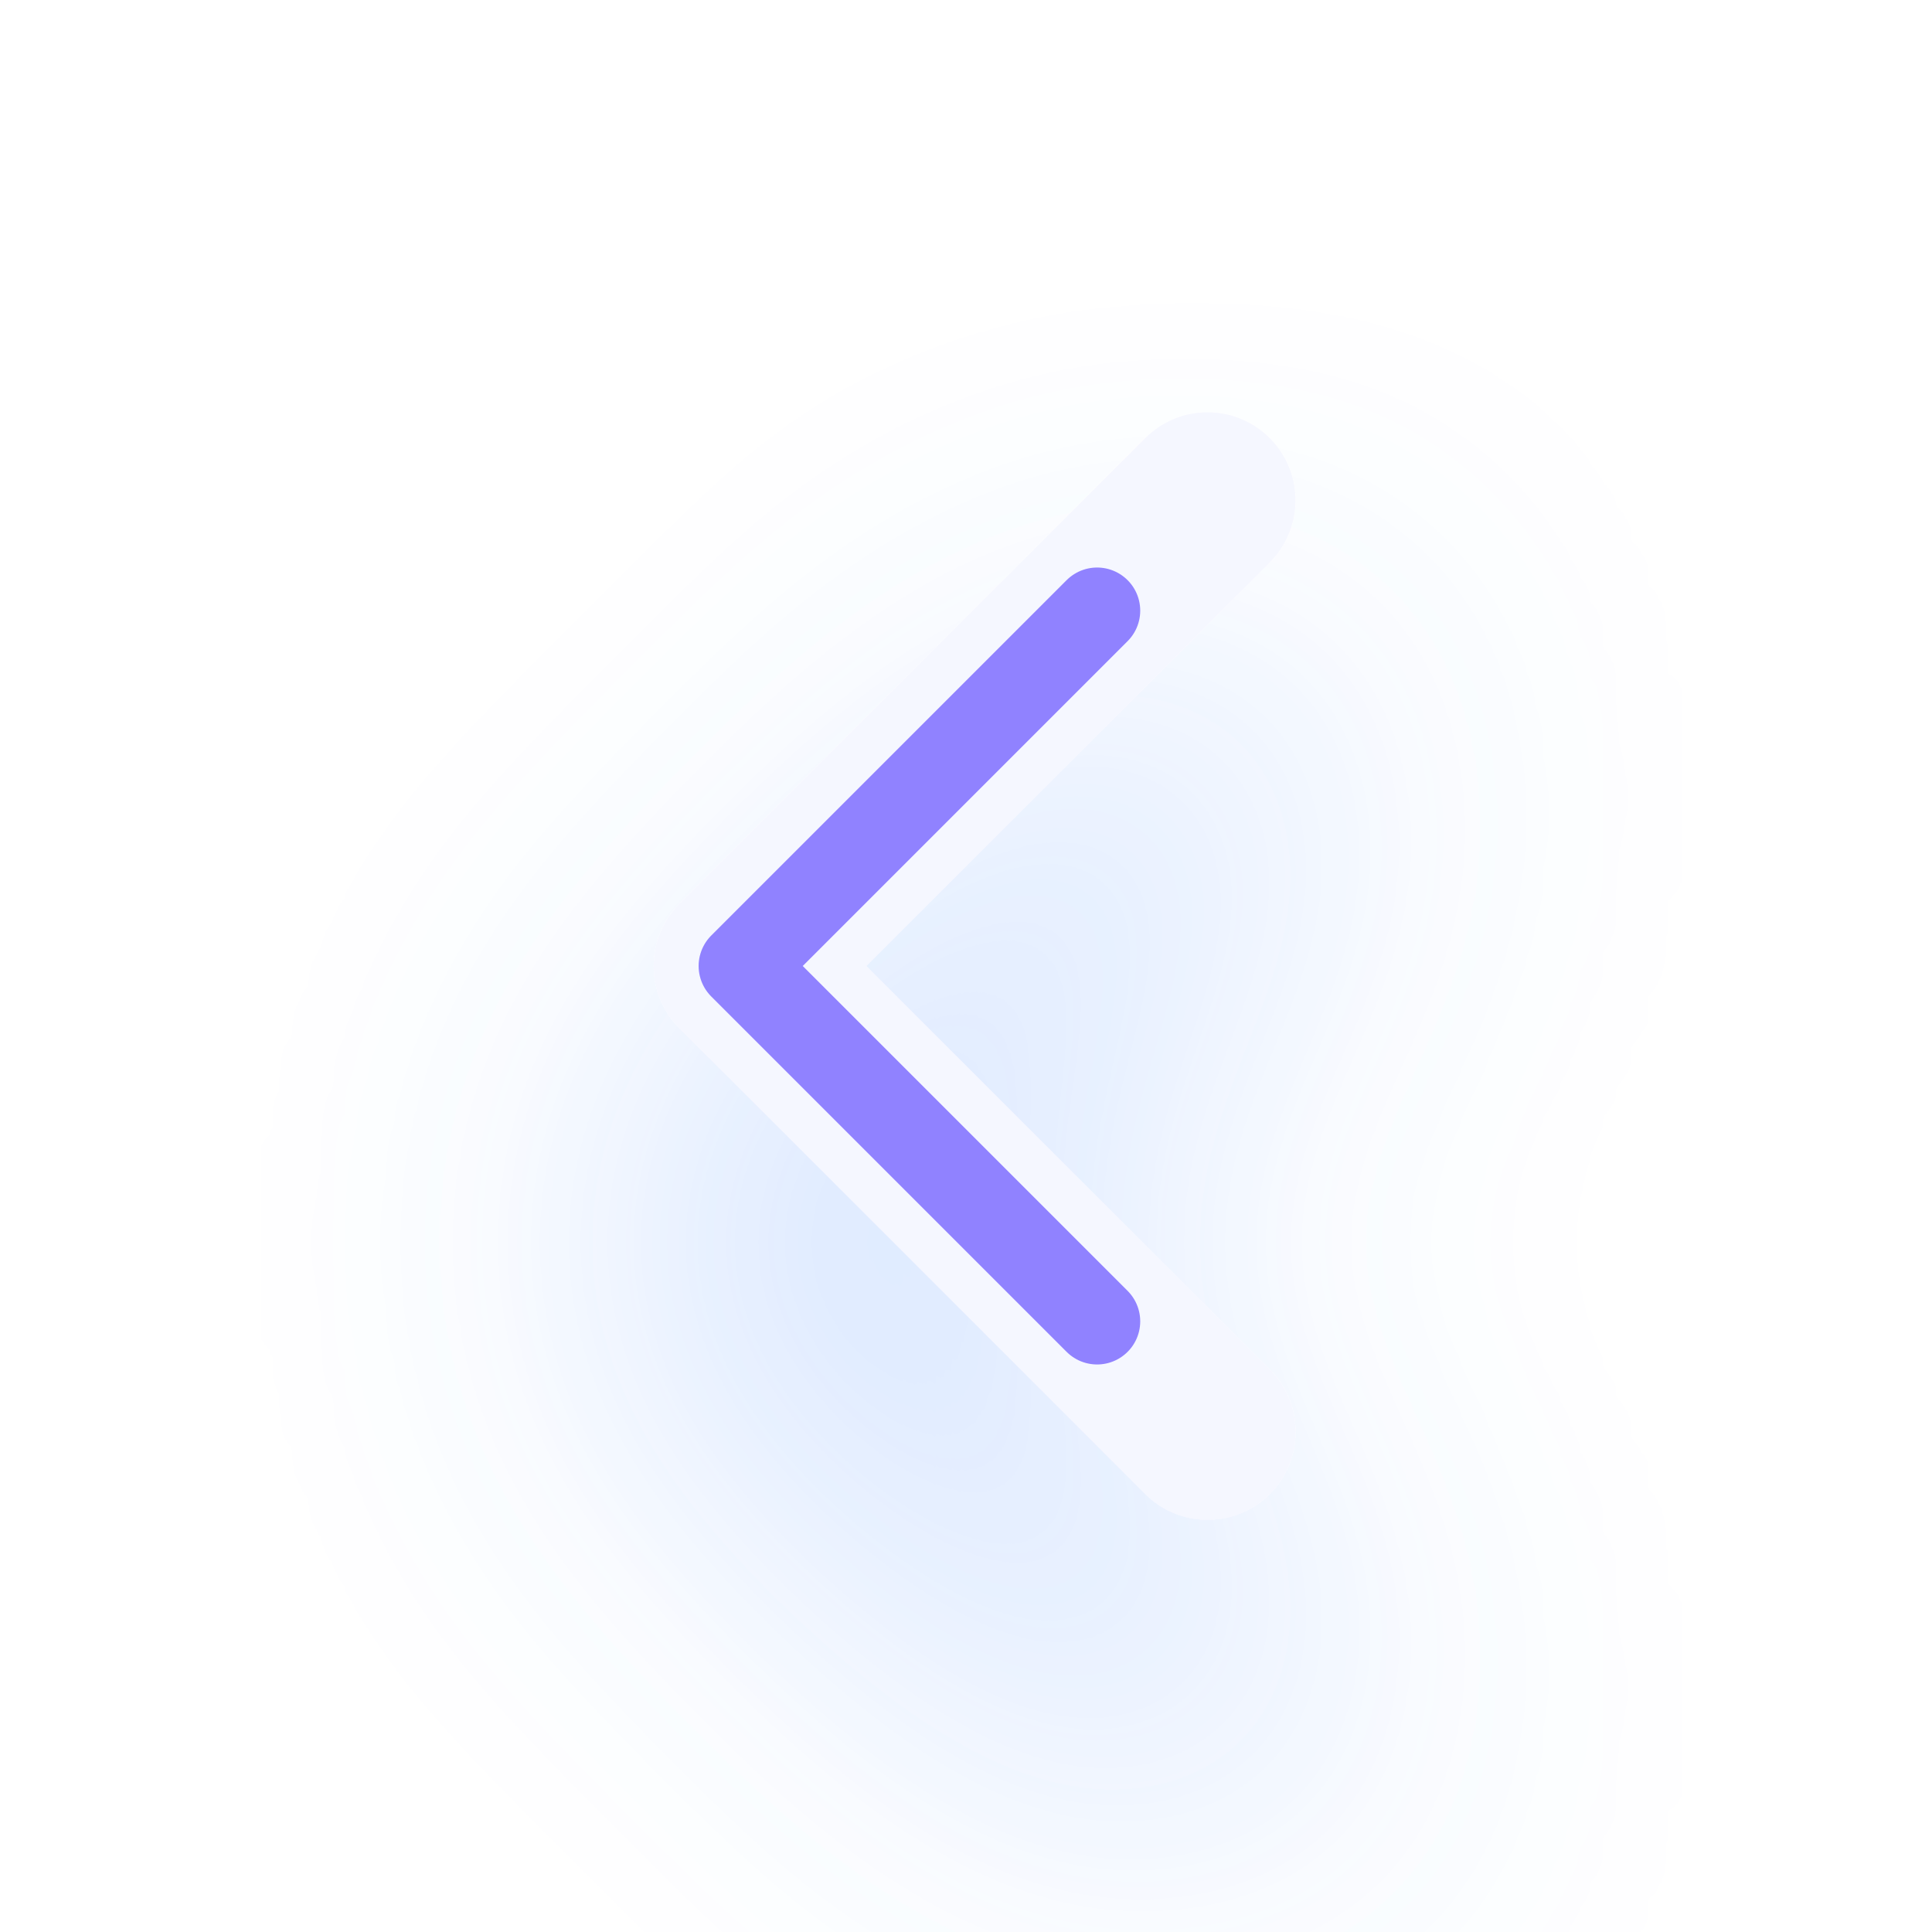
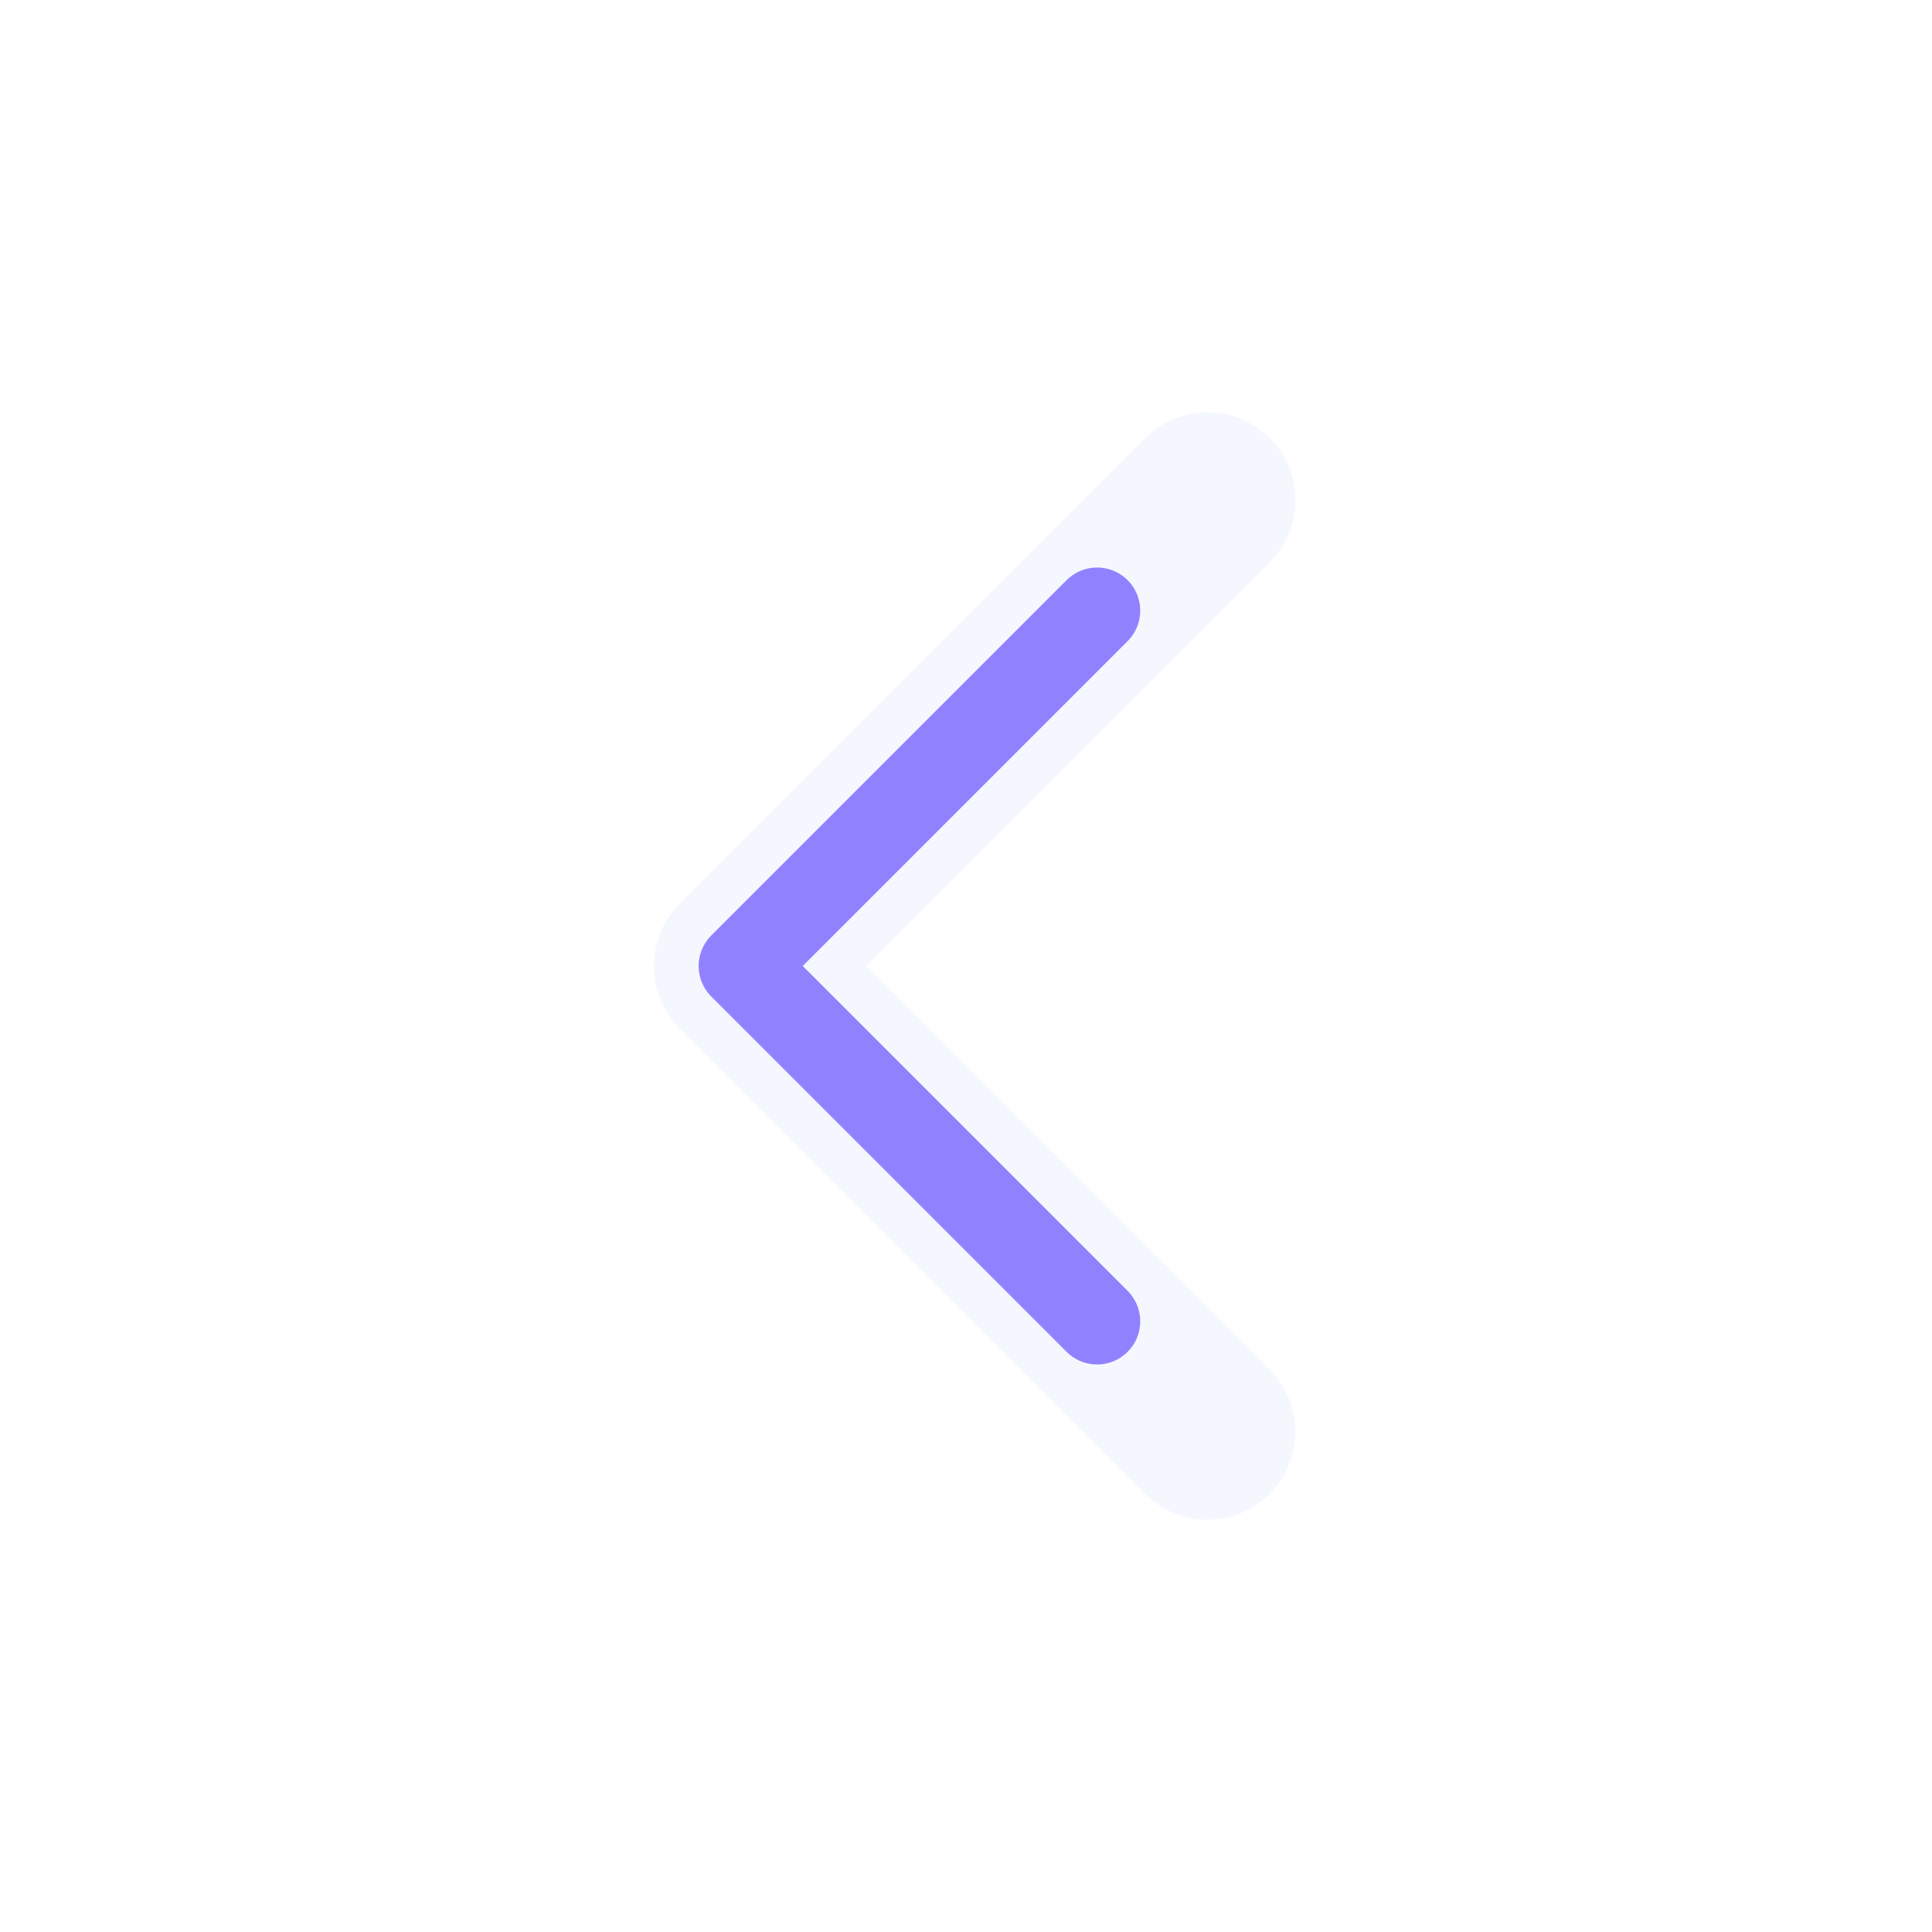
<svg xmlns="http://www.w3.org/2000/svg" width="28" height="28" viewBox="0 0 28 28" fill="none">
-   <defs>
-     <filter id="softGlow" x="-8" y="-8" width="44" height="44" color-interpolation-filters="sRGB">
-       <feDropShadow dx="0" dy="4" stdDeviation="3" flood-color="#4F8CFF" flood-opacity=".42" />
-     </filter>
-   </defs>
-   <path d="M17.5 7.25 10.75 14l6.75 6.75" stroke="#F5F7FF" stroke-width="2.55" stroke-linecap="round" stroke-linejoin="round" filter="url(#softGlow)" />
+   <path d="M17.5 7.25 10.75 14l6.75 6.75" stroke="#F5F7FF" stroke-width="2.55" stroke-linecap="round" stroke-linejoin="round" />
  <path d="M15.9 8.85 10.75 14l5.15 5.15" stroke="#8B7CFF" stroke-width="1.25" stroke-linecap="round" stroke-linejoin="round" opacity=".95" />
</svg>
